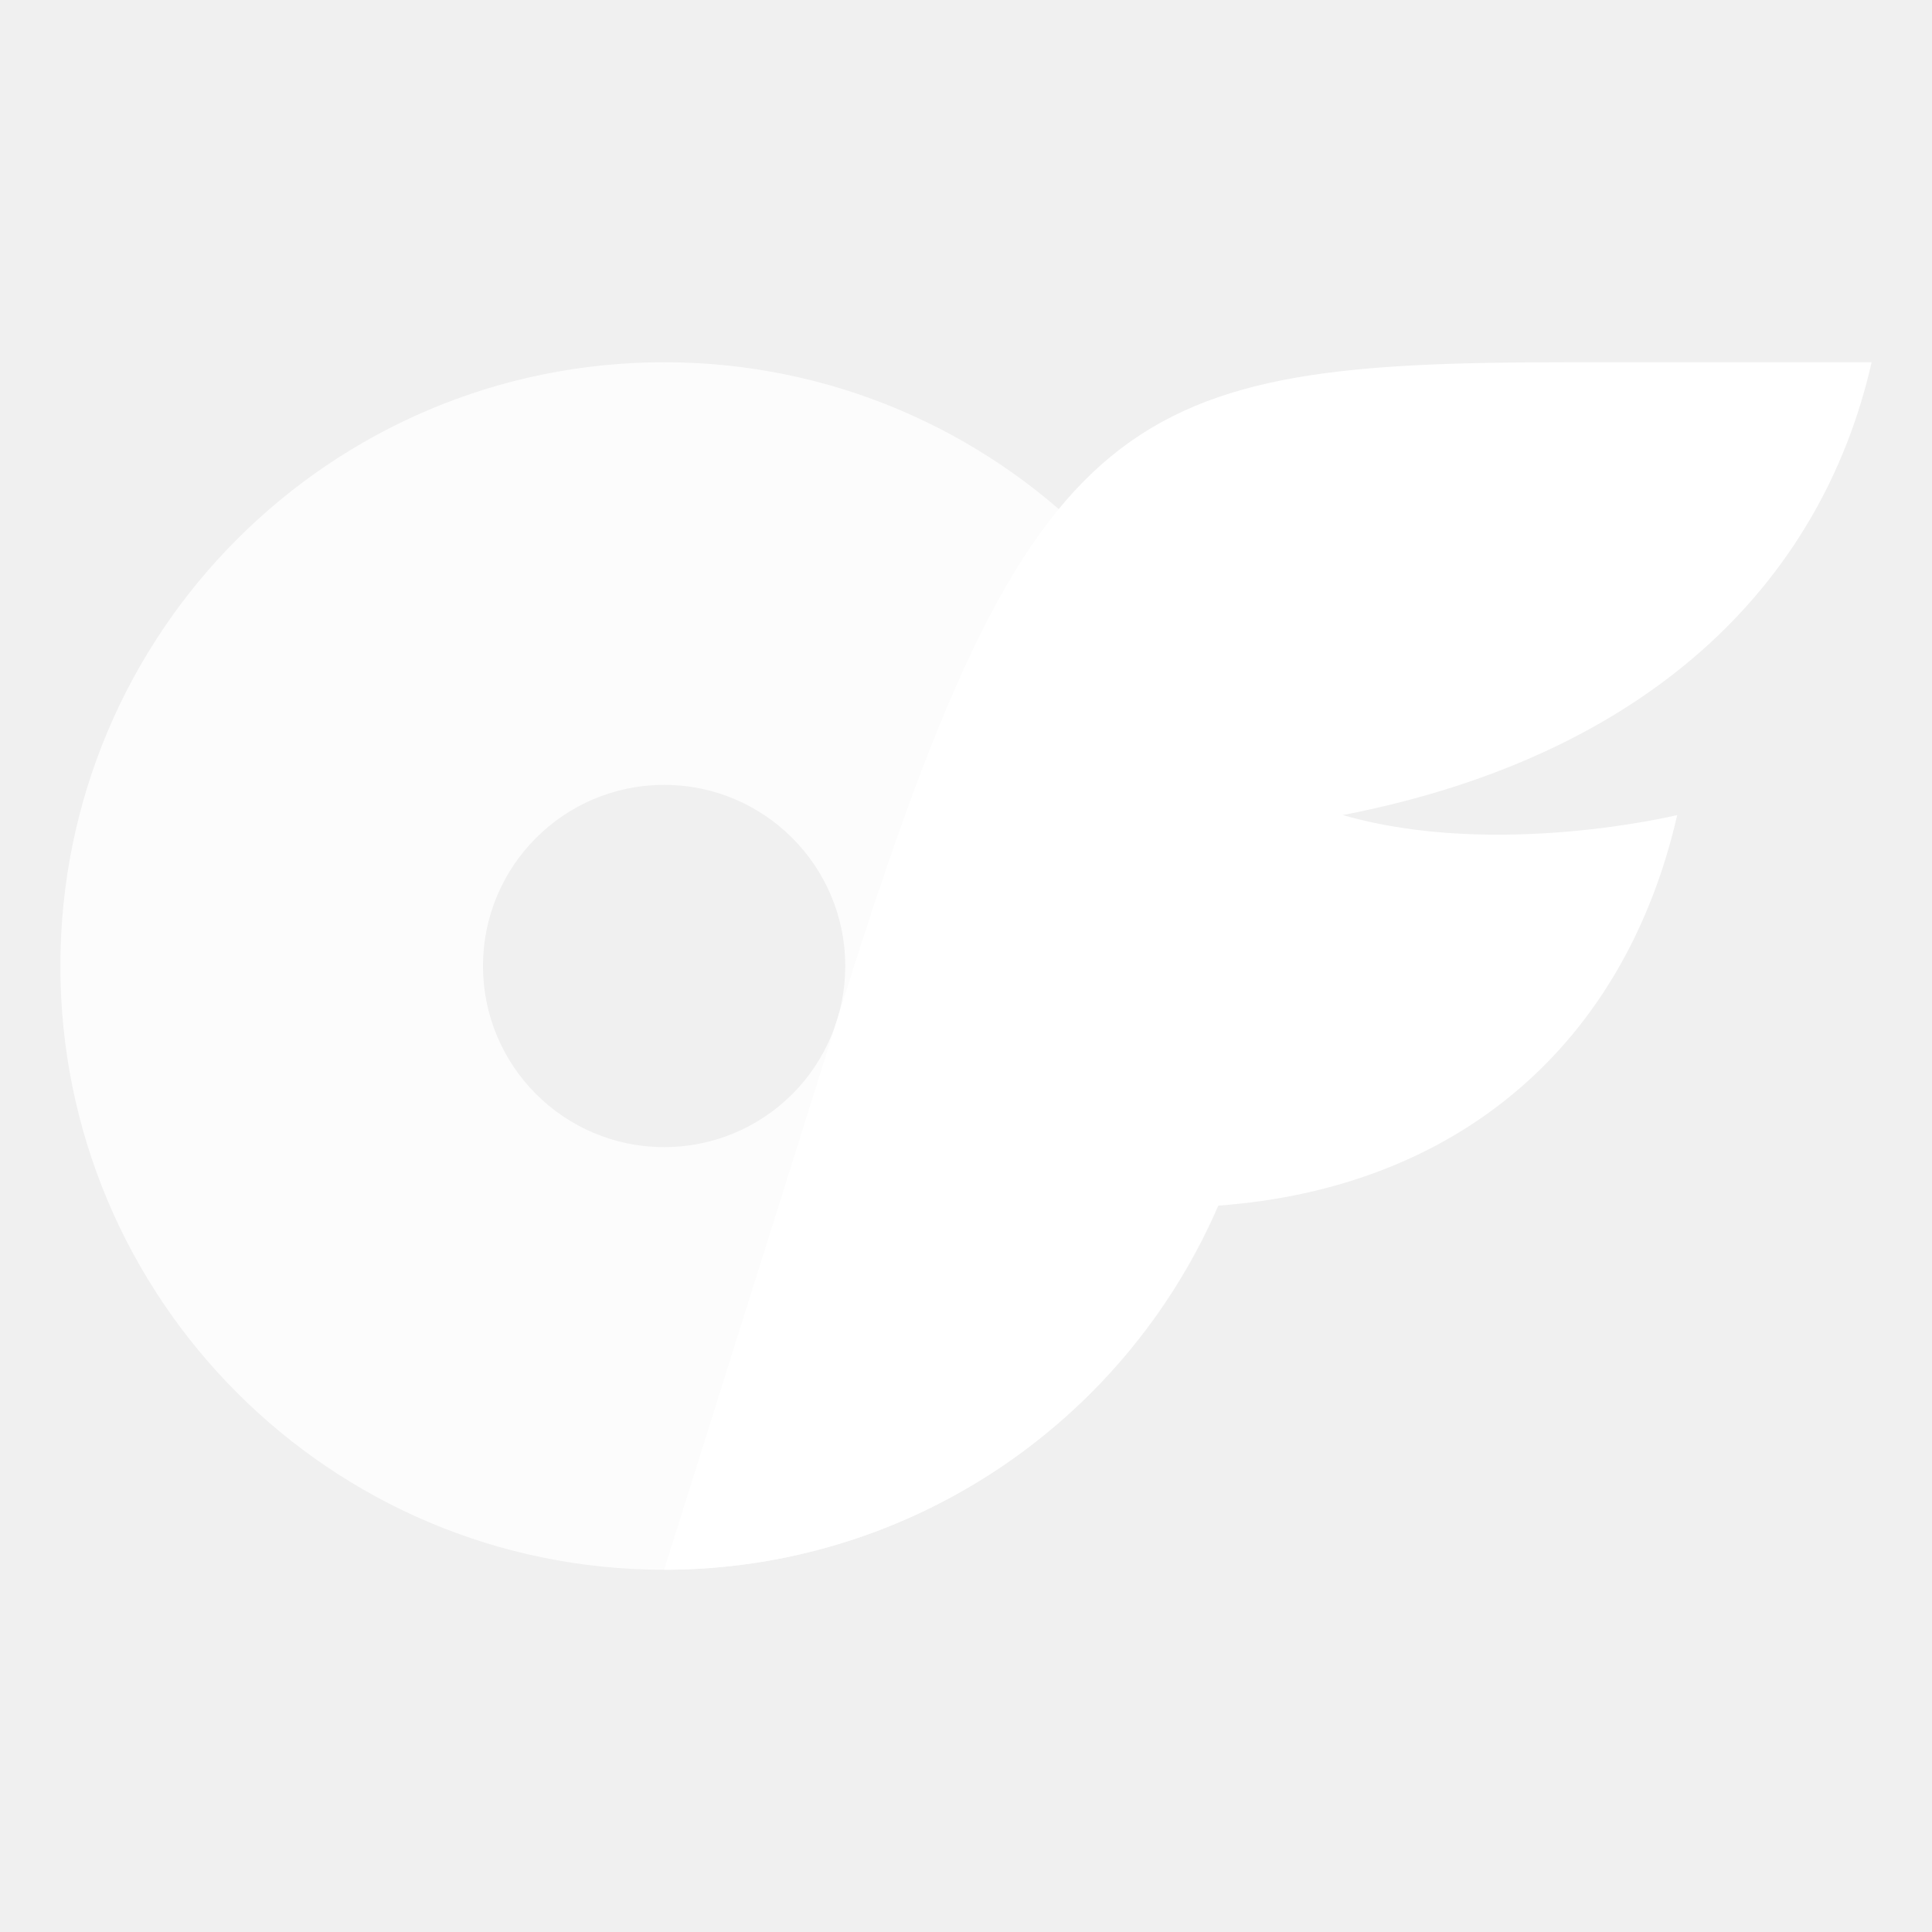
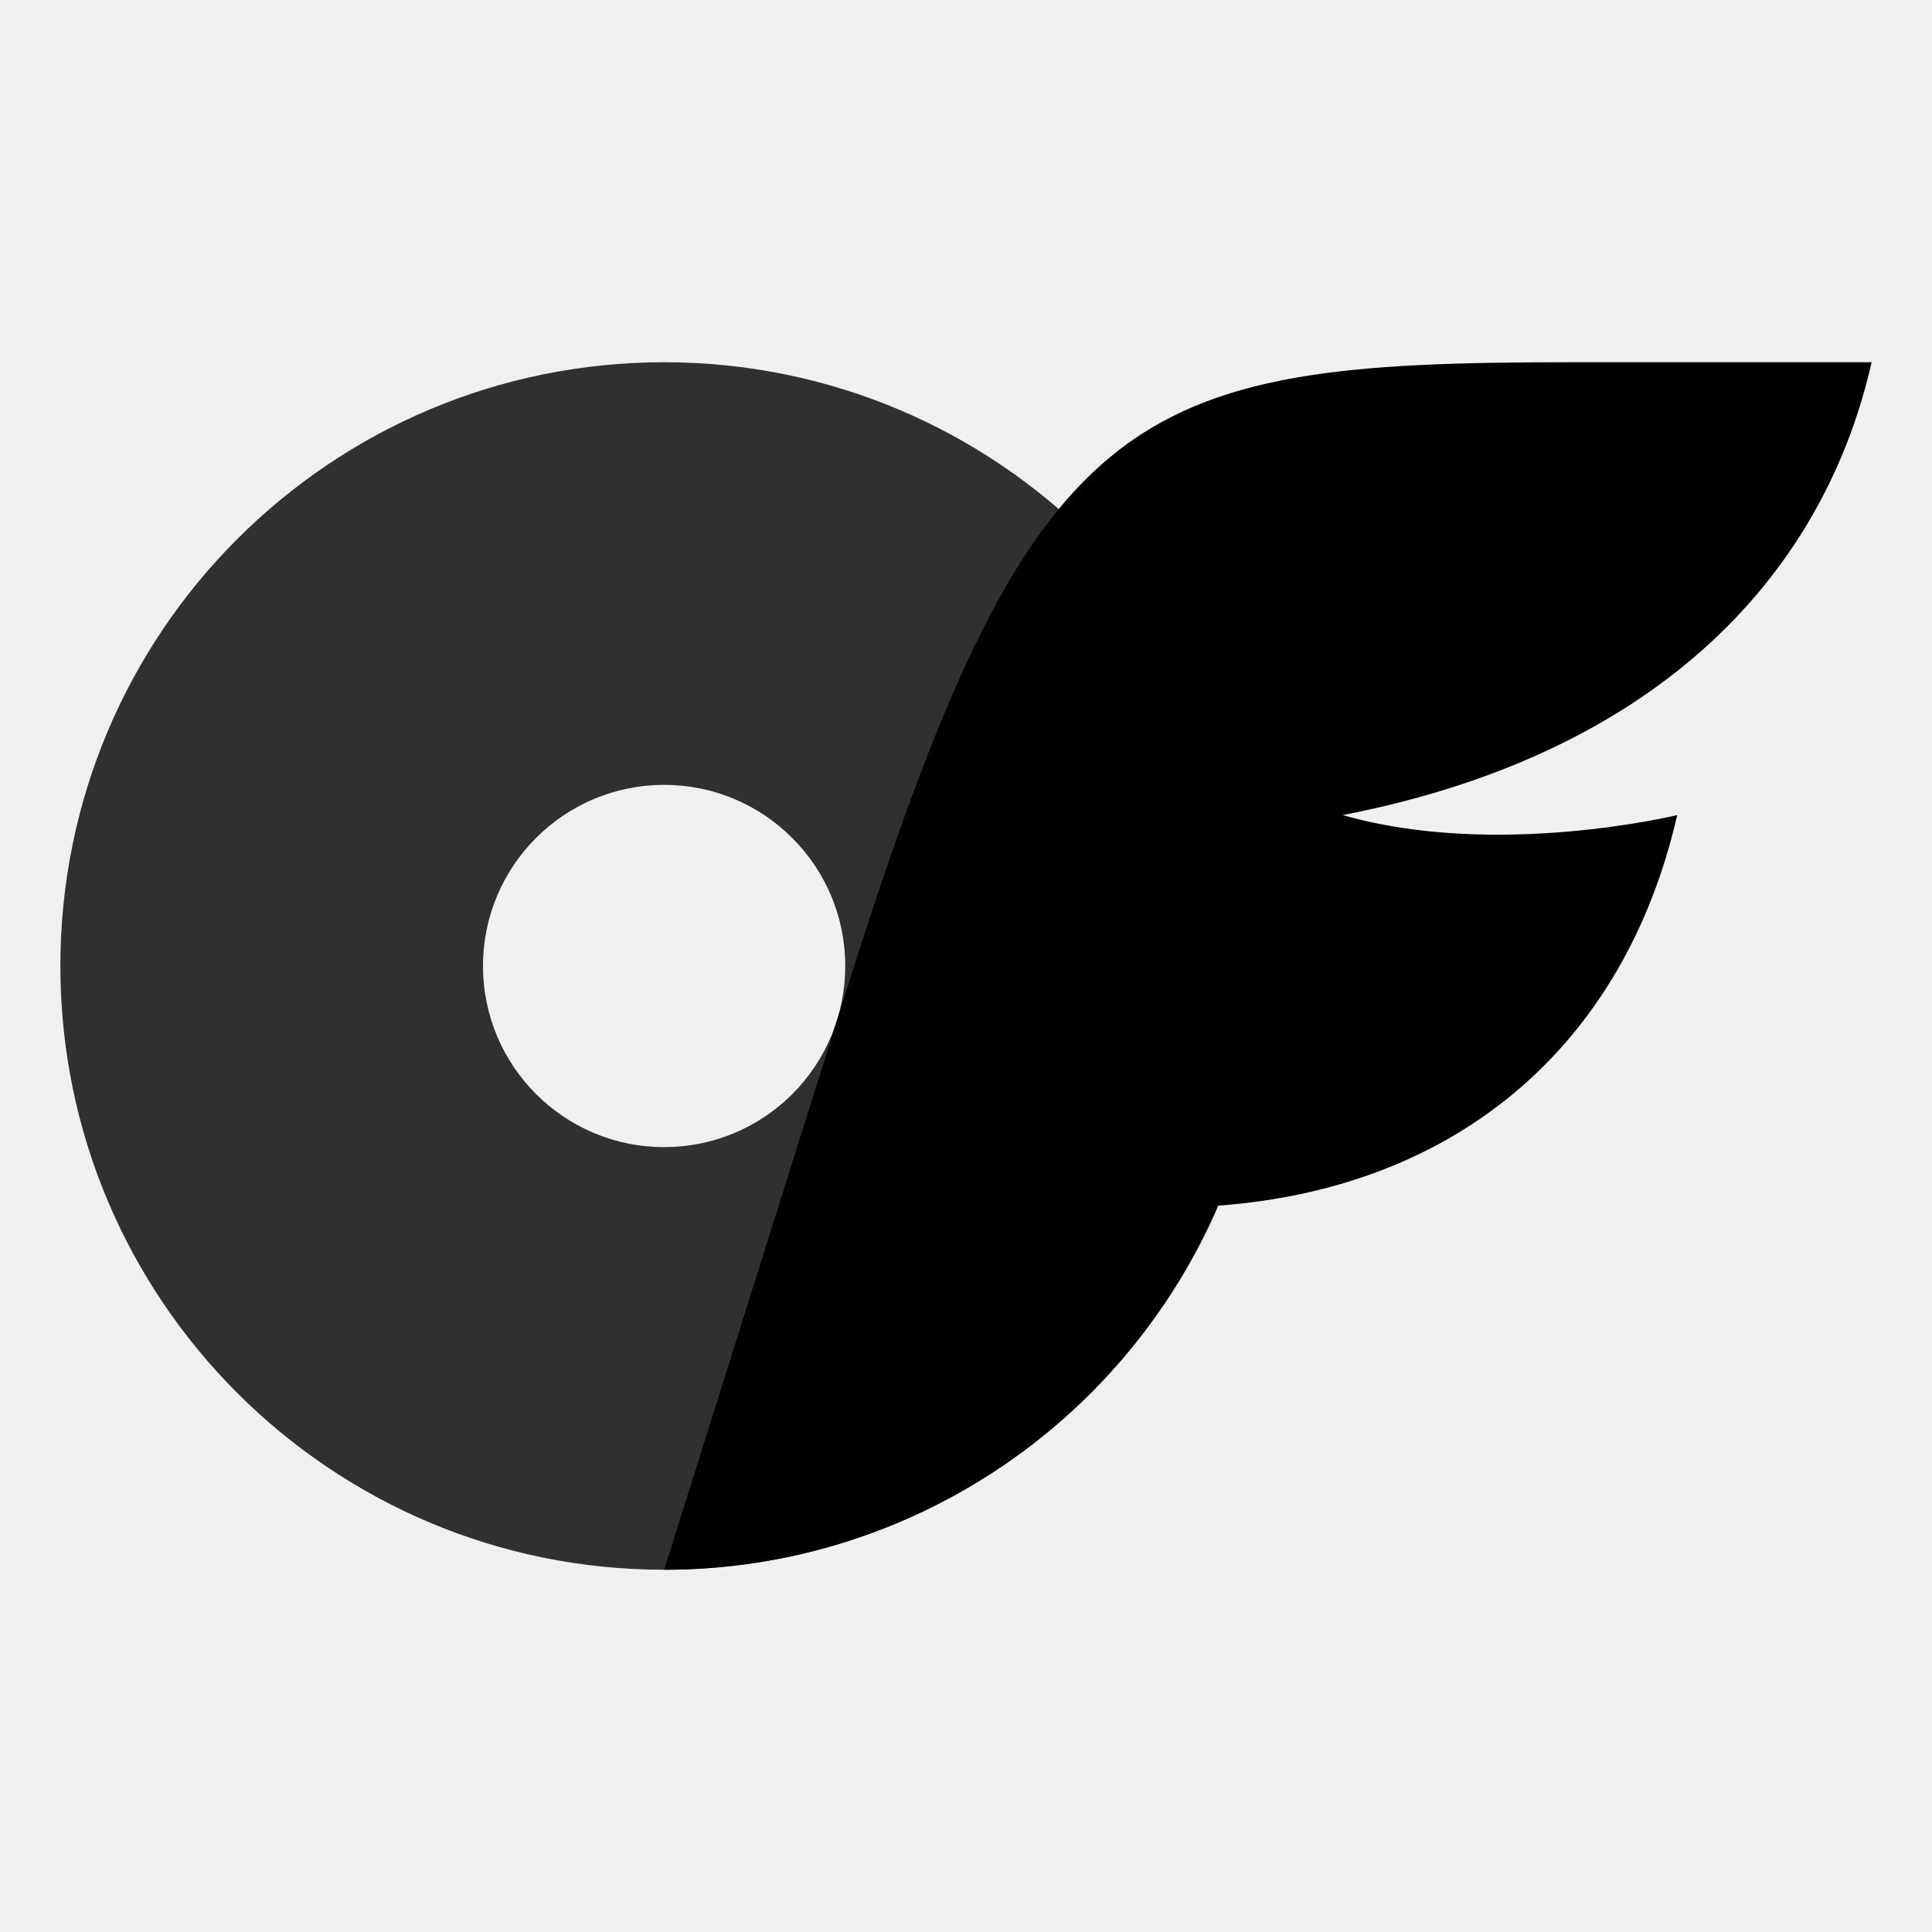
<svg xmlns="http://www.w3.org/2000/svg" viewBox="0 0 400 400">
  <defs>
-     <style>.a{fill:none;}.b,.c{fill:#fff;}.b{opacity:0.8;}</style>
+     <style>.a{fill:none;}.b,.c{fill:currentColor;}.b{opacity:0.8;}</style>
  </defs>
  <rect class="a" width="400" height="400" />
  <path class="b" d="M137.5,75a125,125,0,1,0,125,125A125,125,0,0,0,137.5,75Zm0,162.5A37.5,37.5,0,1,1,175,200,37.45,37.45,0,0,1,137.5,237.5Z" />
  <path class="c" d="M278,168.75c31.76,9.14,69.25,0,69.25,0-10.88,47.5-45.38,77.25-95.13,80.87A124.73,124.73,0,0,1,137.5,325L175,205.81C213.55,83.3,233.31,75,324.73,75H387.5C377,121.25,340.81,156.58,278,168.75Z" />
</svg>
